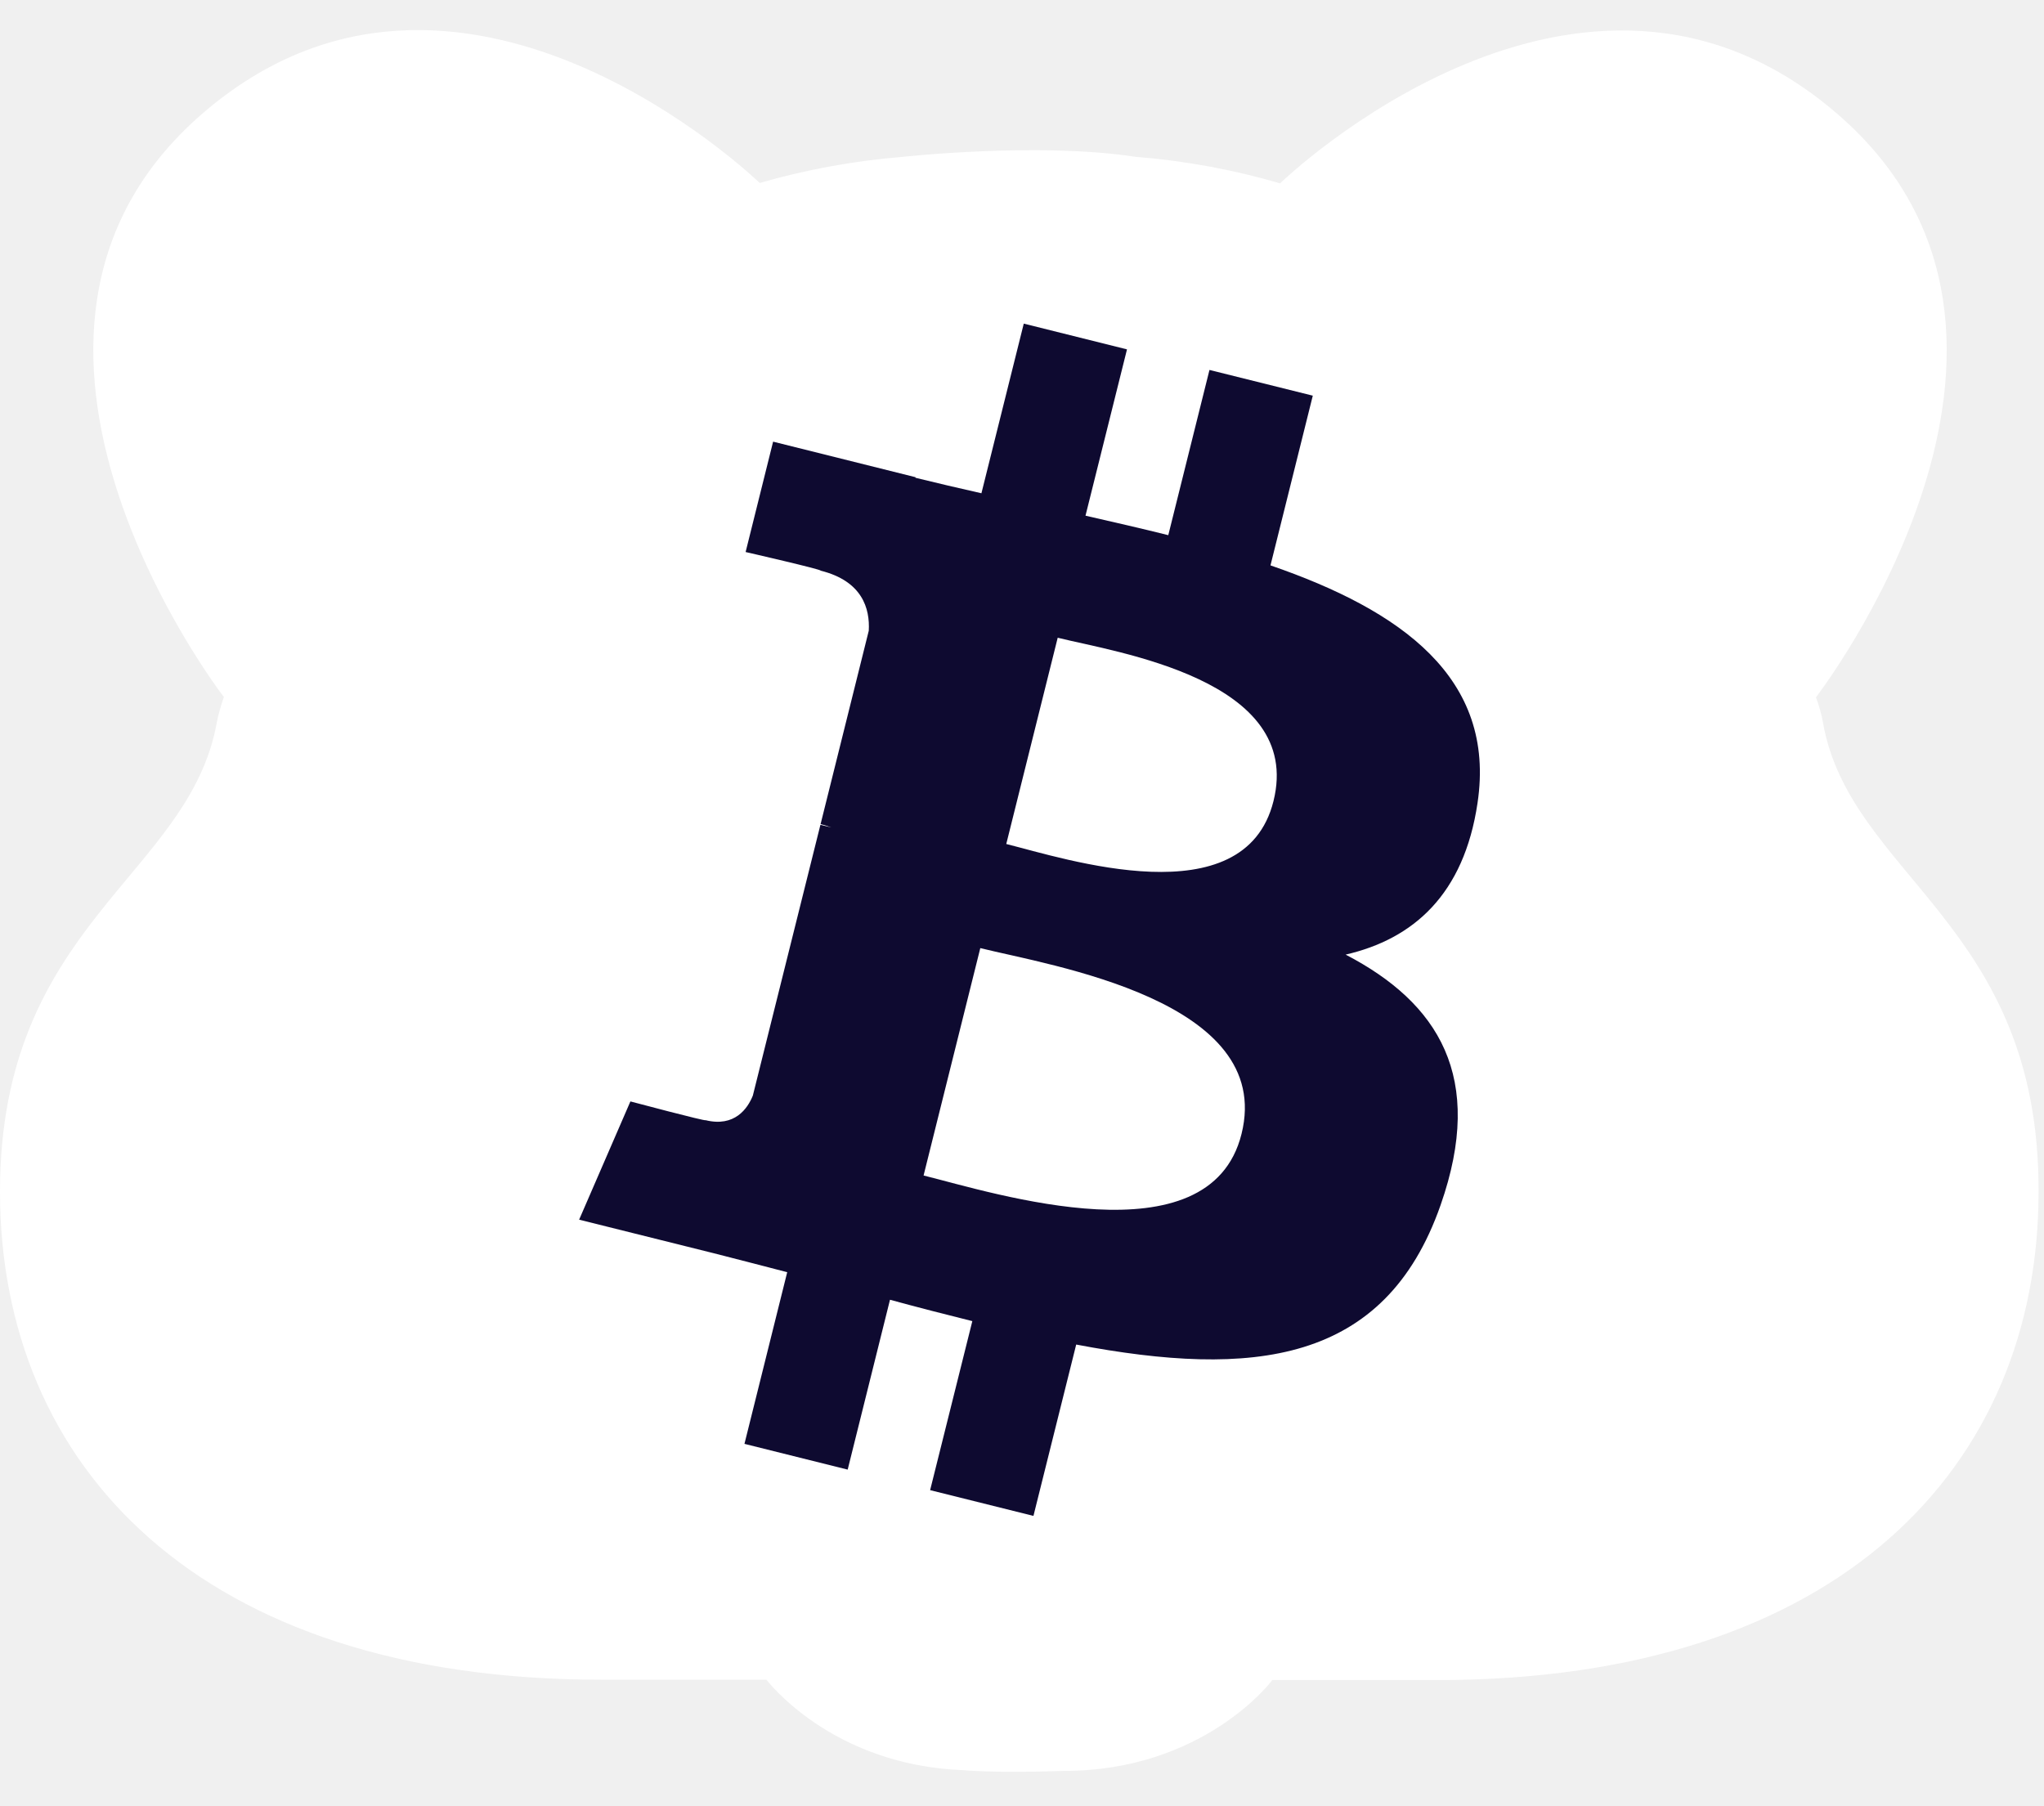
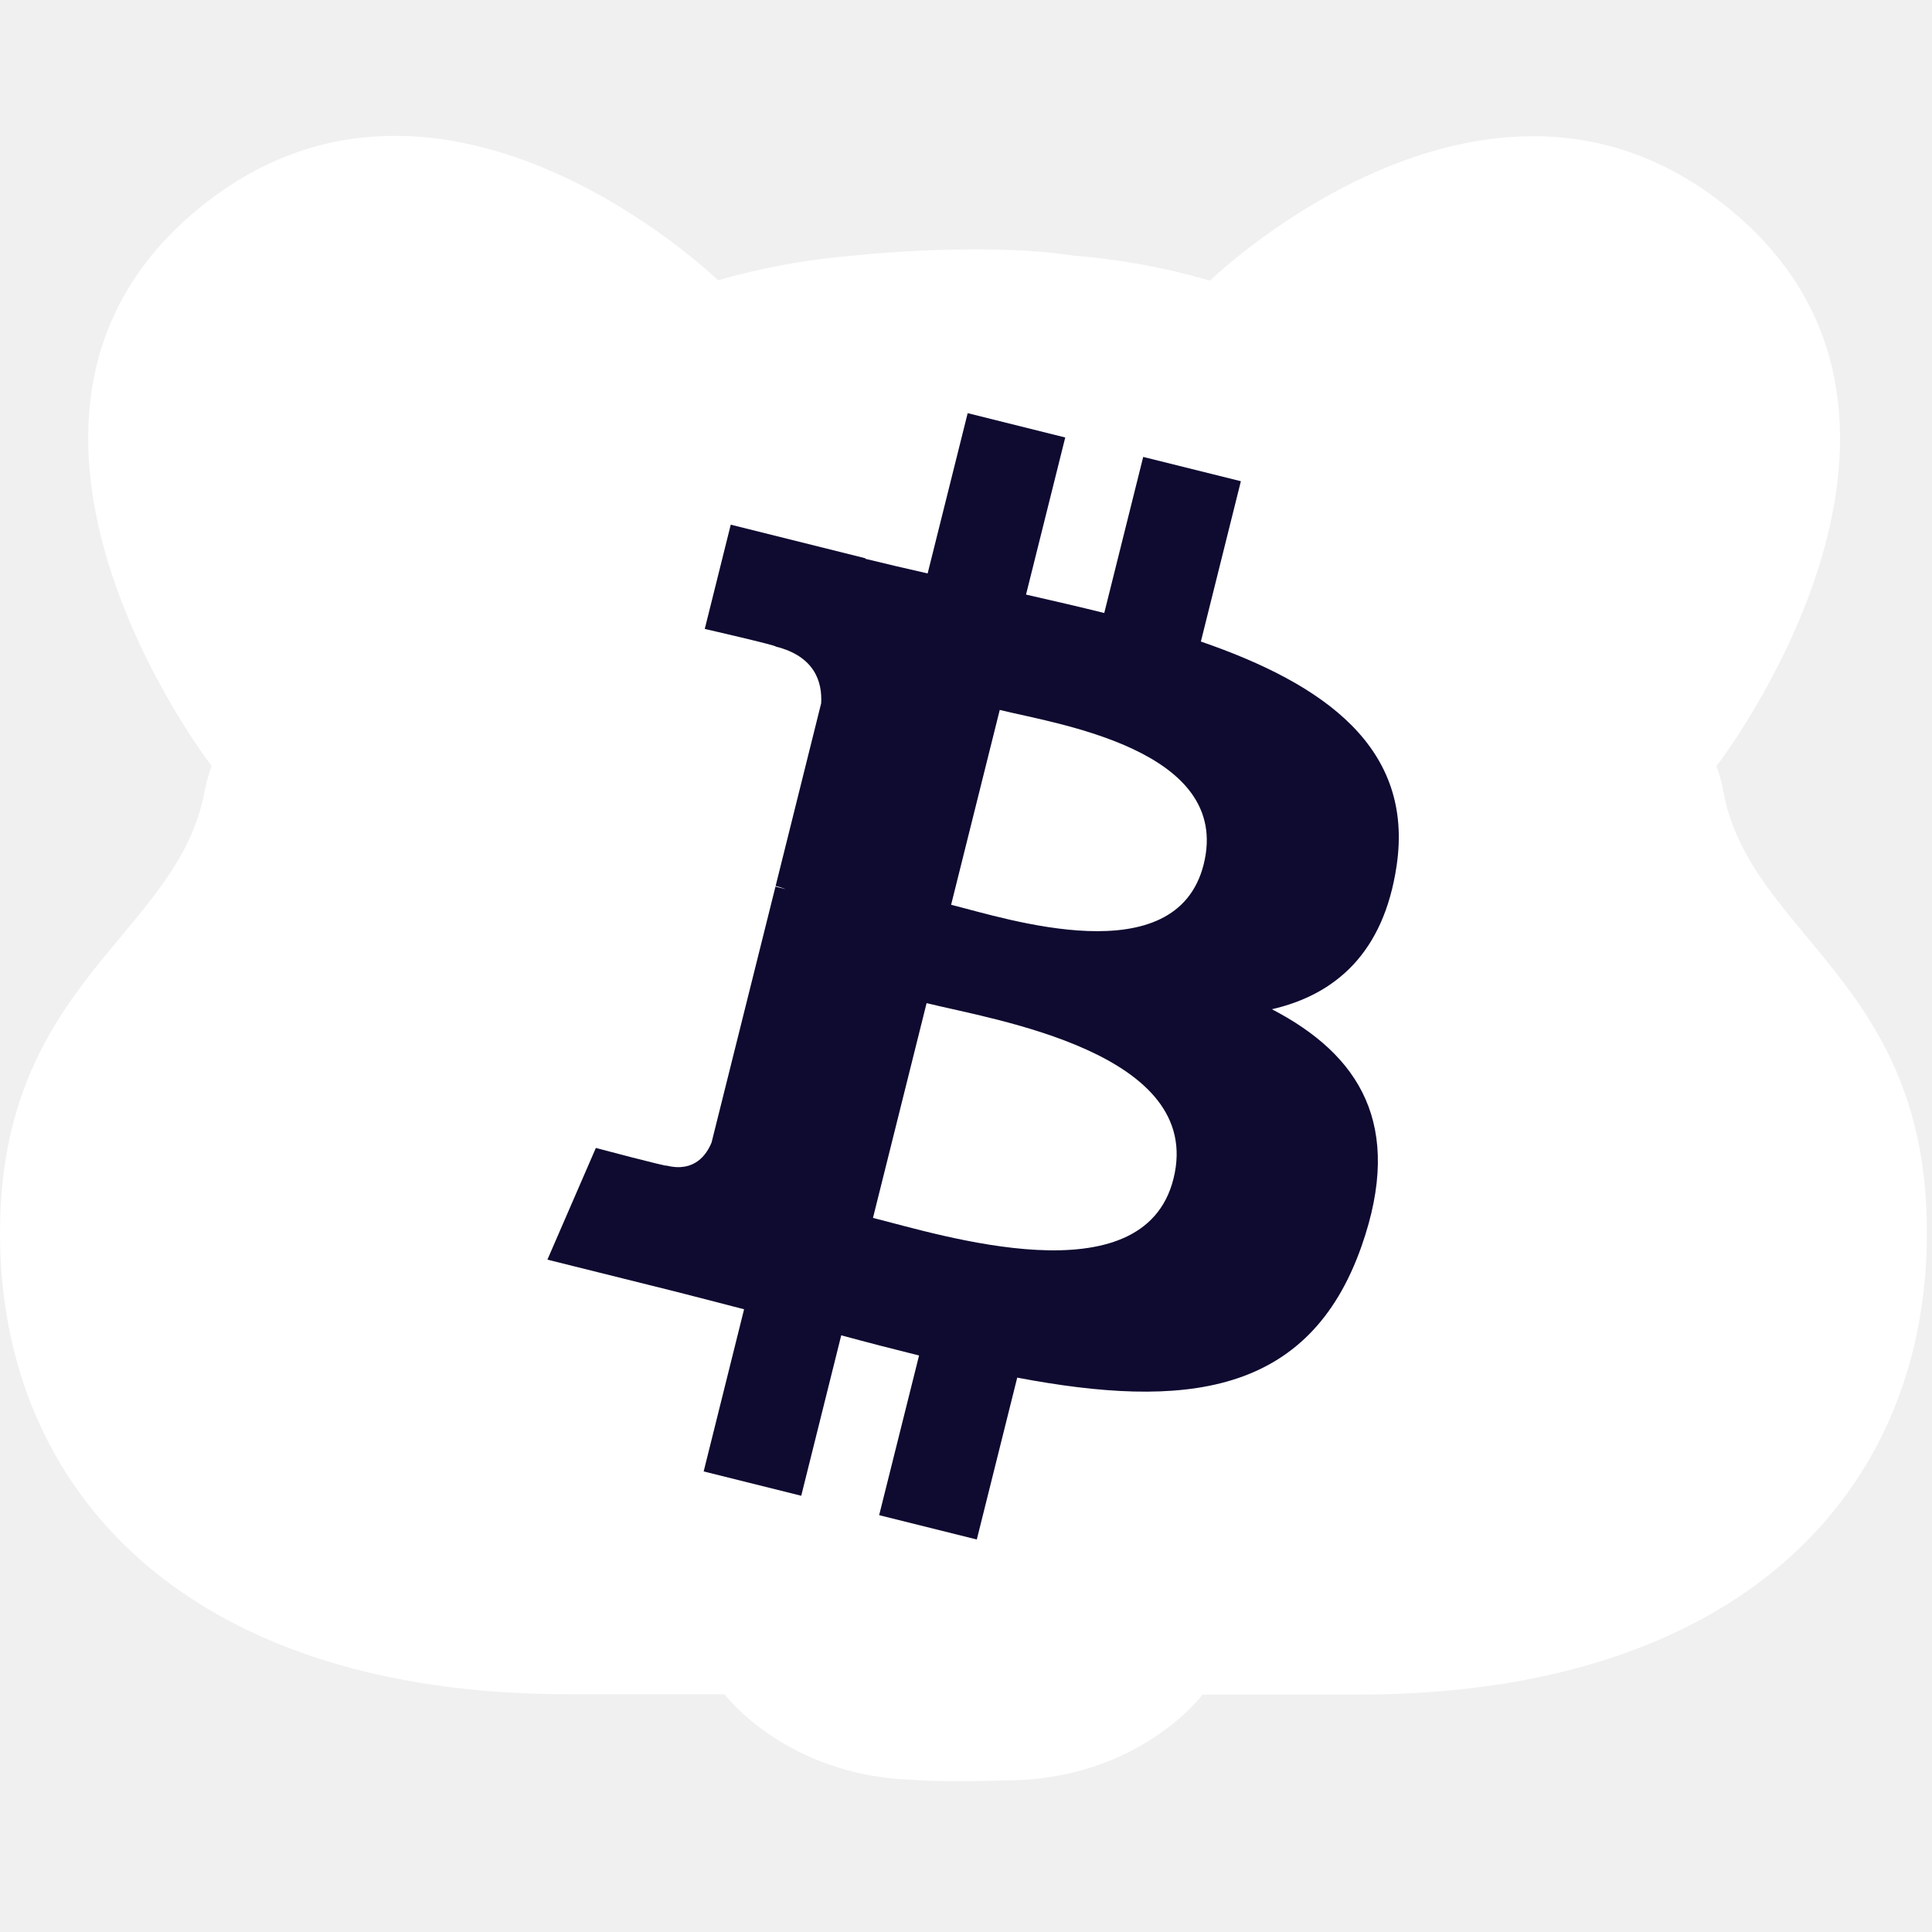
- <svg xmlns="http://www.w3.org/2000/svg" fill="none" viewBox="0 0 60 53">
-   <g clip-path="url(#a)">
-     <path fill="#fff" d="M53.514 21.225a4 4 0 0 0-.208-.753c.037-.057 8.177-10.6.638-17.119-7.528-6.52-16.319 1.983-16.368 2.029a21 21 0 0 0-4.205-.775h-.012c-2.869-.445-6.89 0-6.89 0a21.4 21.4 0 0 0-4.168.764c-.05-.046-8.84-8.549-16.367-2.03s.6 17.074.637 17.12c-.086.25-.16.501-.208.752C5.553 25.727 0 27.117 0 34.981c0 8.013 5.799 14.327 17.642 14.327h4.855c.024.023 1.9 2.508 5.774 2.656 0 0 .895.09 2.955.022 4.107 0 6.105-2.633 6.118-2.667h4.854c11.843 0 17.642-6.314 17.642-14.326.037-7.853-5.517-9.255-6.326-13.769" />
-     <path fill="#0E0A30" d="M43.372 23.57c.55-3.677-2.25-5.654-6.078-6.973l1.242-4.982-3.033-.755-1.209 4.85c-.797-.199-1.616-.386-2.43-.572l1.218-4.882-3.03-.756-1.243 4.98q-.992-.223-1.937-.455l.004-.016-4.182-1.044-.807 3.24s2.25.515 2.202.547c1.229.306 1.45 1.119 1.413 1.763l-1.414 5.676c.084.021.194.053.315.1l-.32-.079-1.984 7.95c-.15.374-.53.934-1.39.721.03.044-2.204-.55-2.204-.55L17 35.804l3.946.984c.734.184 1.454.377 2.162.558l-1.255 5.039 3.03.756 1.242-4.986c.828.225 1.63.432 2.417.627l-1.239 4.962 3.033.756 1.255-5.03c5.17.98 9.059.584 10.696-4.093 1.319-3.765-.066-5.938-2.787-7.354 1.982-.457 3.474-1.76 3.872-4.452m-6.928 9.716c-.937 3.766-7.278 1.73-9.333 1.22l1.665-6.675c2.055.512 8.647 1.528 7.668 5.455m.938-9.77c-.855 3.426-6.133 1.685-7.844 1.259l1.51-6.055c1.711.427 7.224 1.223 6.334 4.796" />
-   </g>
-   <defs>
-     <clipPath id="a">
-       <path fill="#fff" d="M0 .88h60v51.24H0z" />
-     </clipPath>
-   </defs>
+ <svg xmlns="http://www.w3.org/2000/svg" viewBox="0 0 128 128">
+   <path fill="#fff" d="M114.163 52.372a8.5 8.5 0 0 0-.444-1.606c.079-.121 17.445-22.6 1.362-36.499-16.06-13.901-34.814 4.228-34.919 4.326a45 45 0 0 0-8.97-1.652h-.026c-6.12-.949-14.699 0-14.699 0-3.01.247-5.989.793-8.891 1.629-.107-.098-18.86-18.227-34.917-4.328s1.28 36.403 1.36 36.5a12 12 0 0 0-.445 1.604C11.846 61.97 0 64.934 0 81.701c0 17.084 12.371 30.546 37.636 30.546h10.358c.05.049 4.053 5.347 12.318 5.662 0 0 1.909.192 6.304.047 8.761 0 13.023-5.613 13.051-5.686h10.355c25.265 0 37.637-13.462 37.637-30.544.079-16.743-11.77-19.73-13.496-29.354" />
+   <path fill="#0E0A30" d="M92.527 57.371c1.173-7.84-4.8-12.054-12.966-14.867l2.65-10.622-6.471-1.61-2.58 10.341c-1.7-.424-3.447-.823-5.183-1.22l2.598-10.408-6.464-1.612-2.652 10.618q-2.115-.475-4.132-.97l.009-.034-8.922-2.226-1.722 6.908s4.8 1.098 4.698 1.166c2.622.652 3.093 2.386 3.014 3.759l-3.016 12.101c.179.045.414.113.672.214l-.683-.169-4.233 16.95c-.32.797-1.13 1.992-2.965 1.537.064.094-4.702-1.172-4.702-1.172l-3.21 7.4 8.418 2.098c1.566.392 3.102.804 4.612 1.19L46.62 97.486l6.464 1.612 2.65-10.63c1.766.48 3.477.92 5.156 1.337l-2.644 10.579 6.47 1.612 2.678-10.725c11.03 2.09 19.326 1.245 22.818-8.726 2.814-8.028-.14-12.66-5.945-15.68 4.228-.974 7.41-3.754 8.26-9.494M77.747 78.09c-1.999 8.03-15.526 3.688-19.91 2.6l3.552-14.23c4.384 1.09 18.447 3.257 16.358 11.63m2.001-20.83c-1.824 7.304-13.083 3.592-16.734 2.684l3.222-12.91c3.65.91 15.41 2.607 13.512 10.225" />
</svg>
